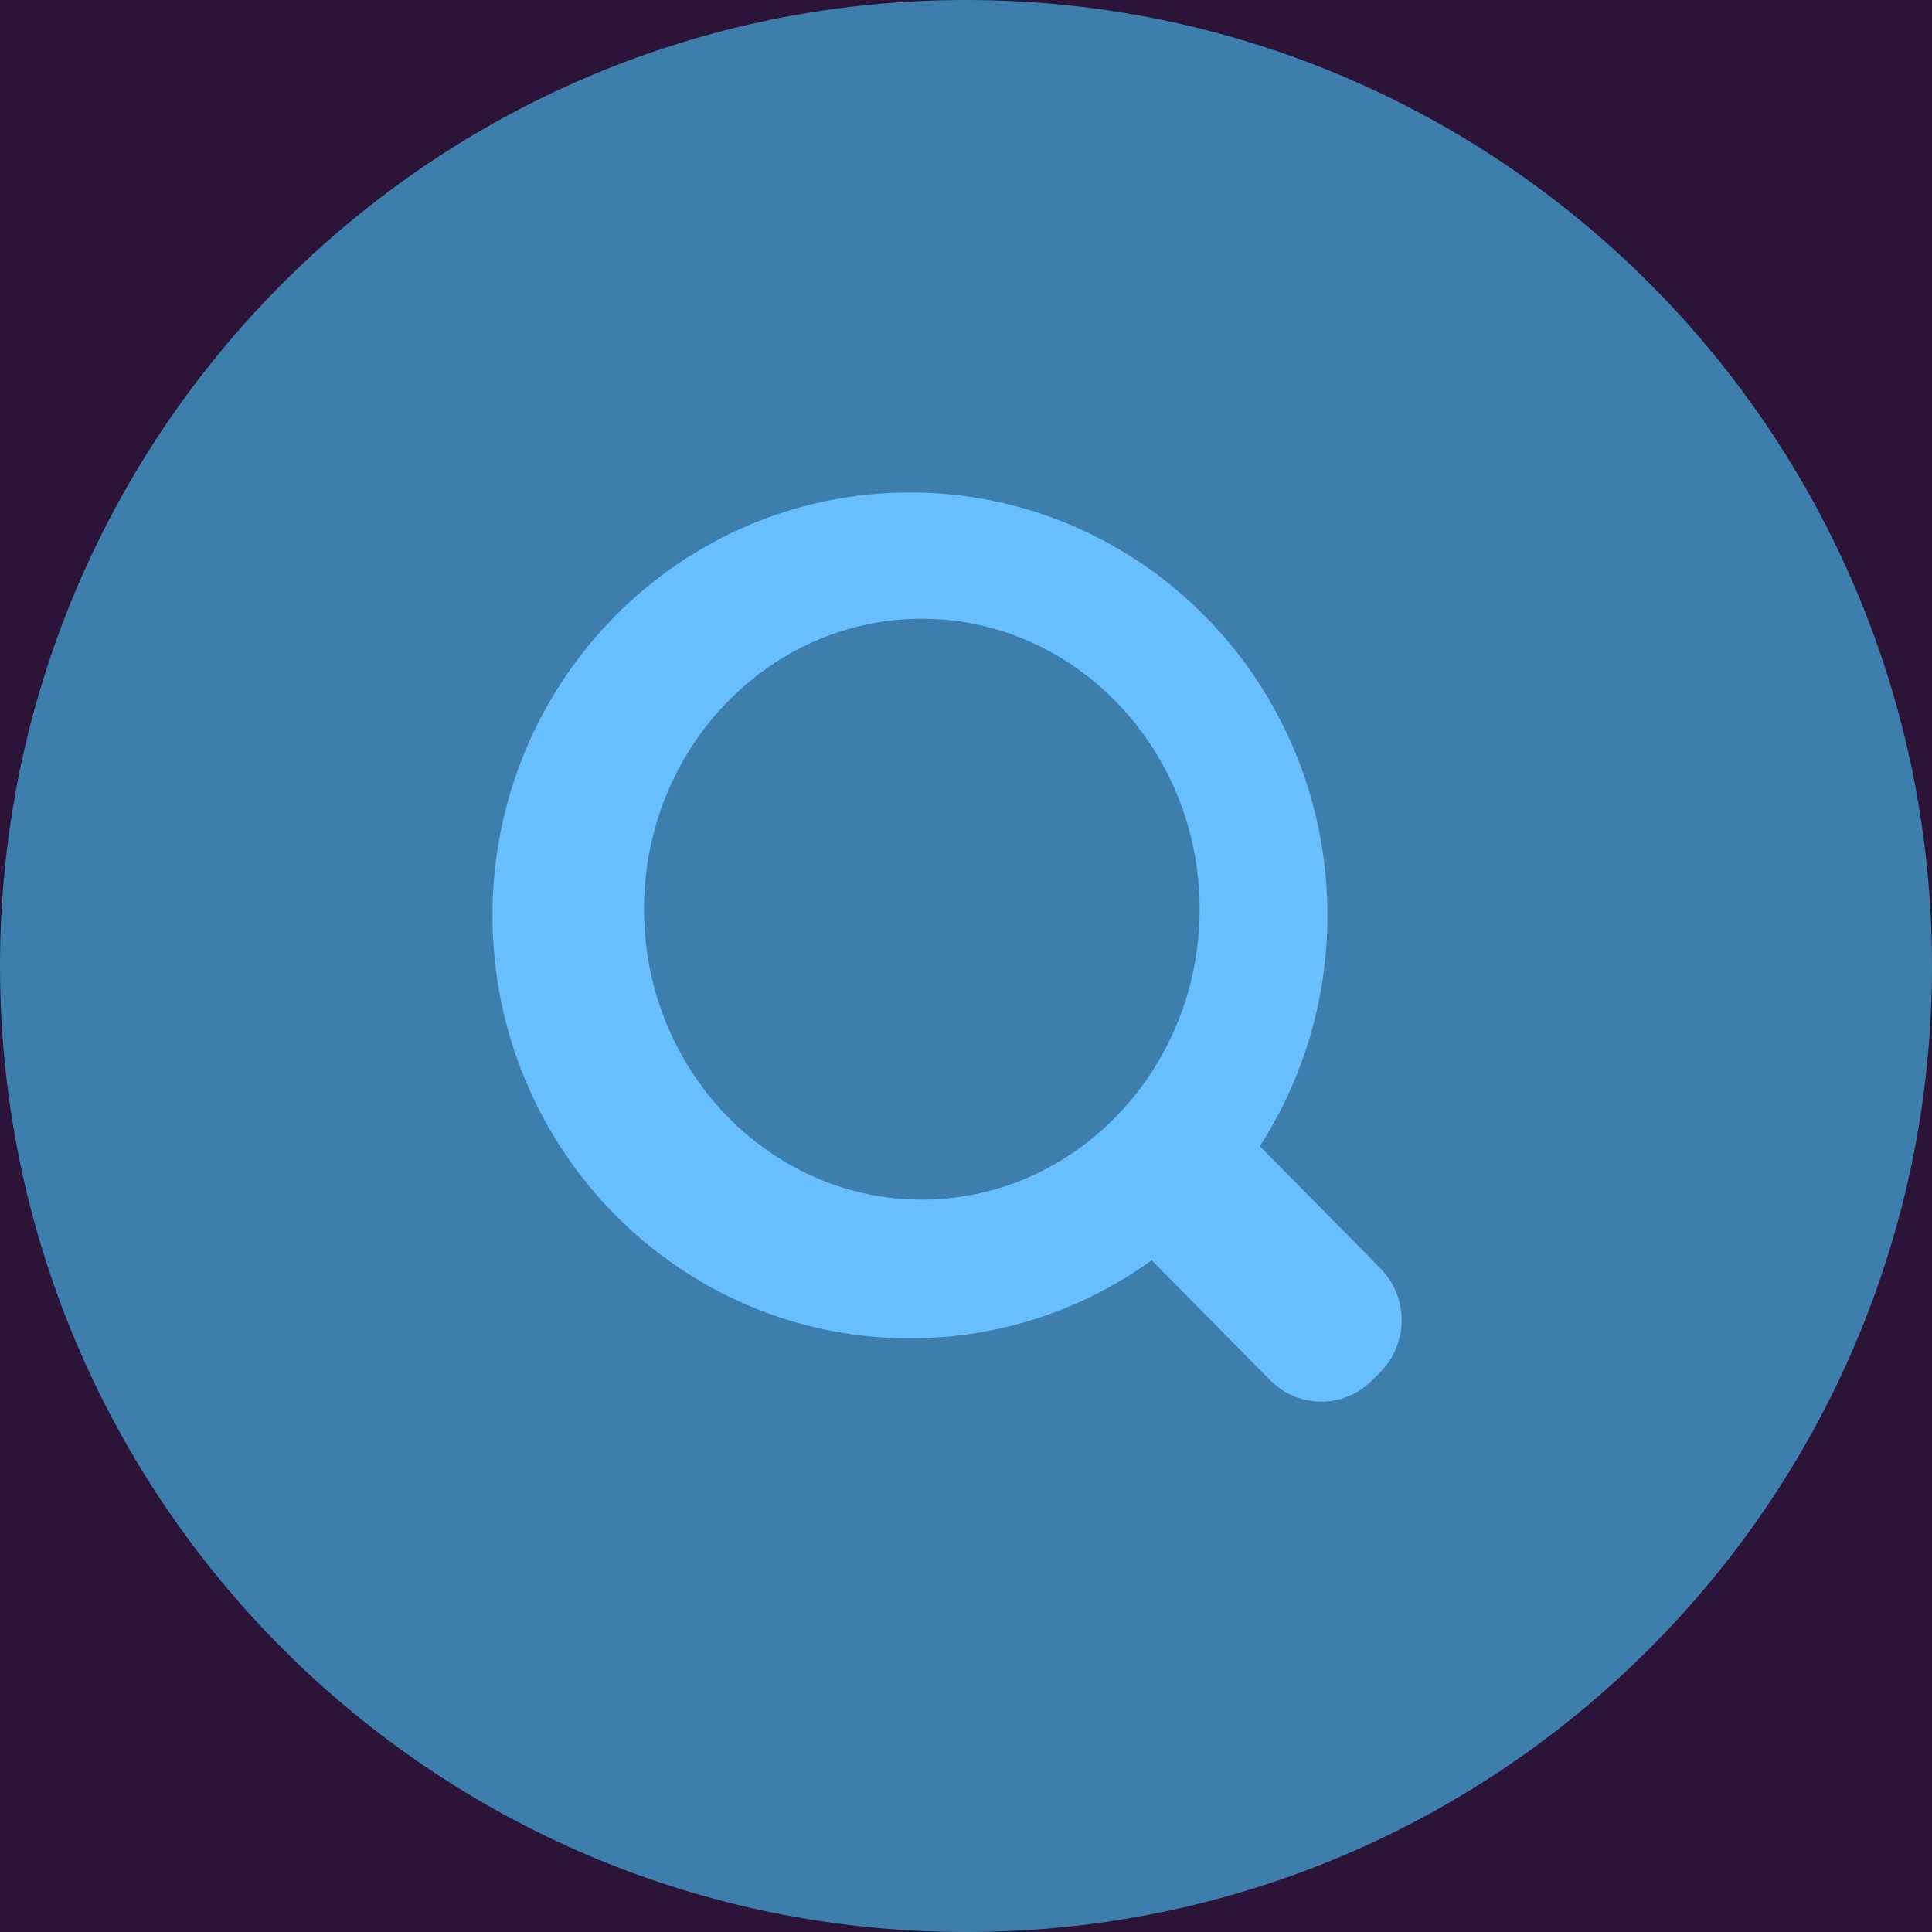
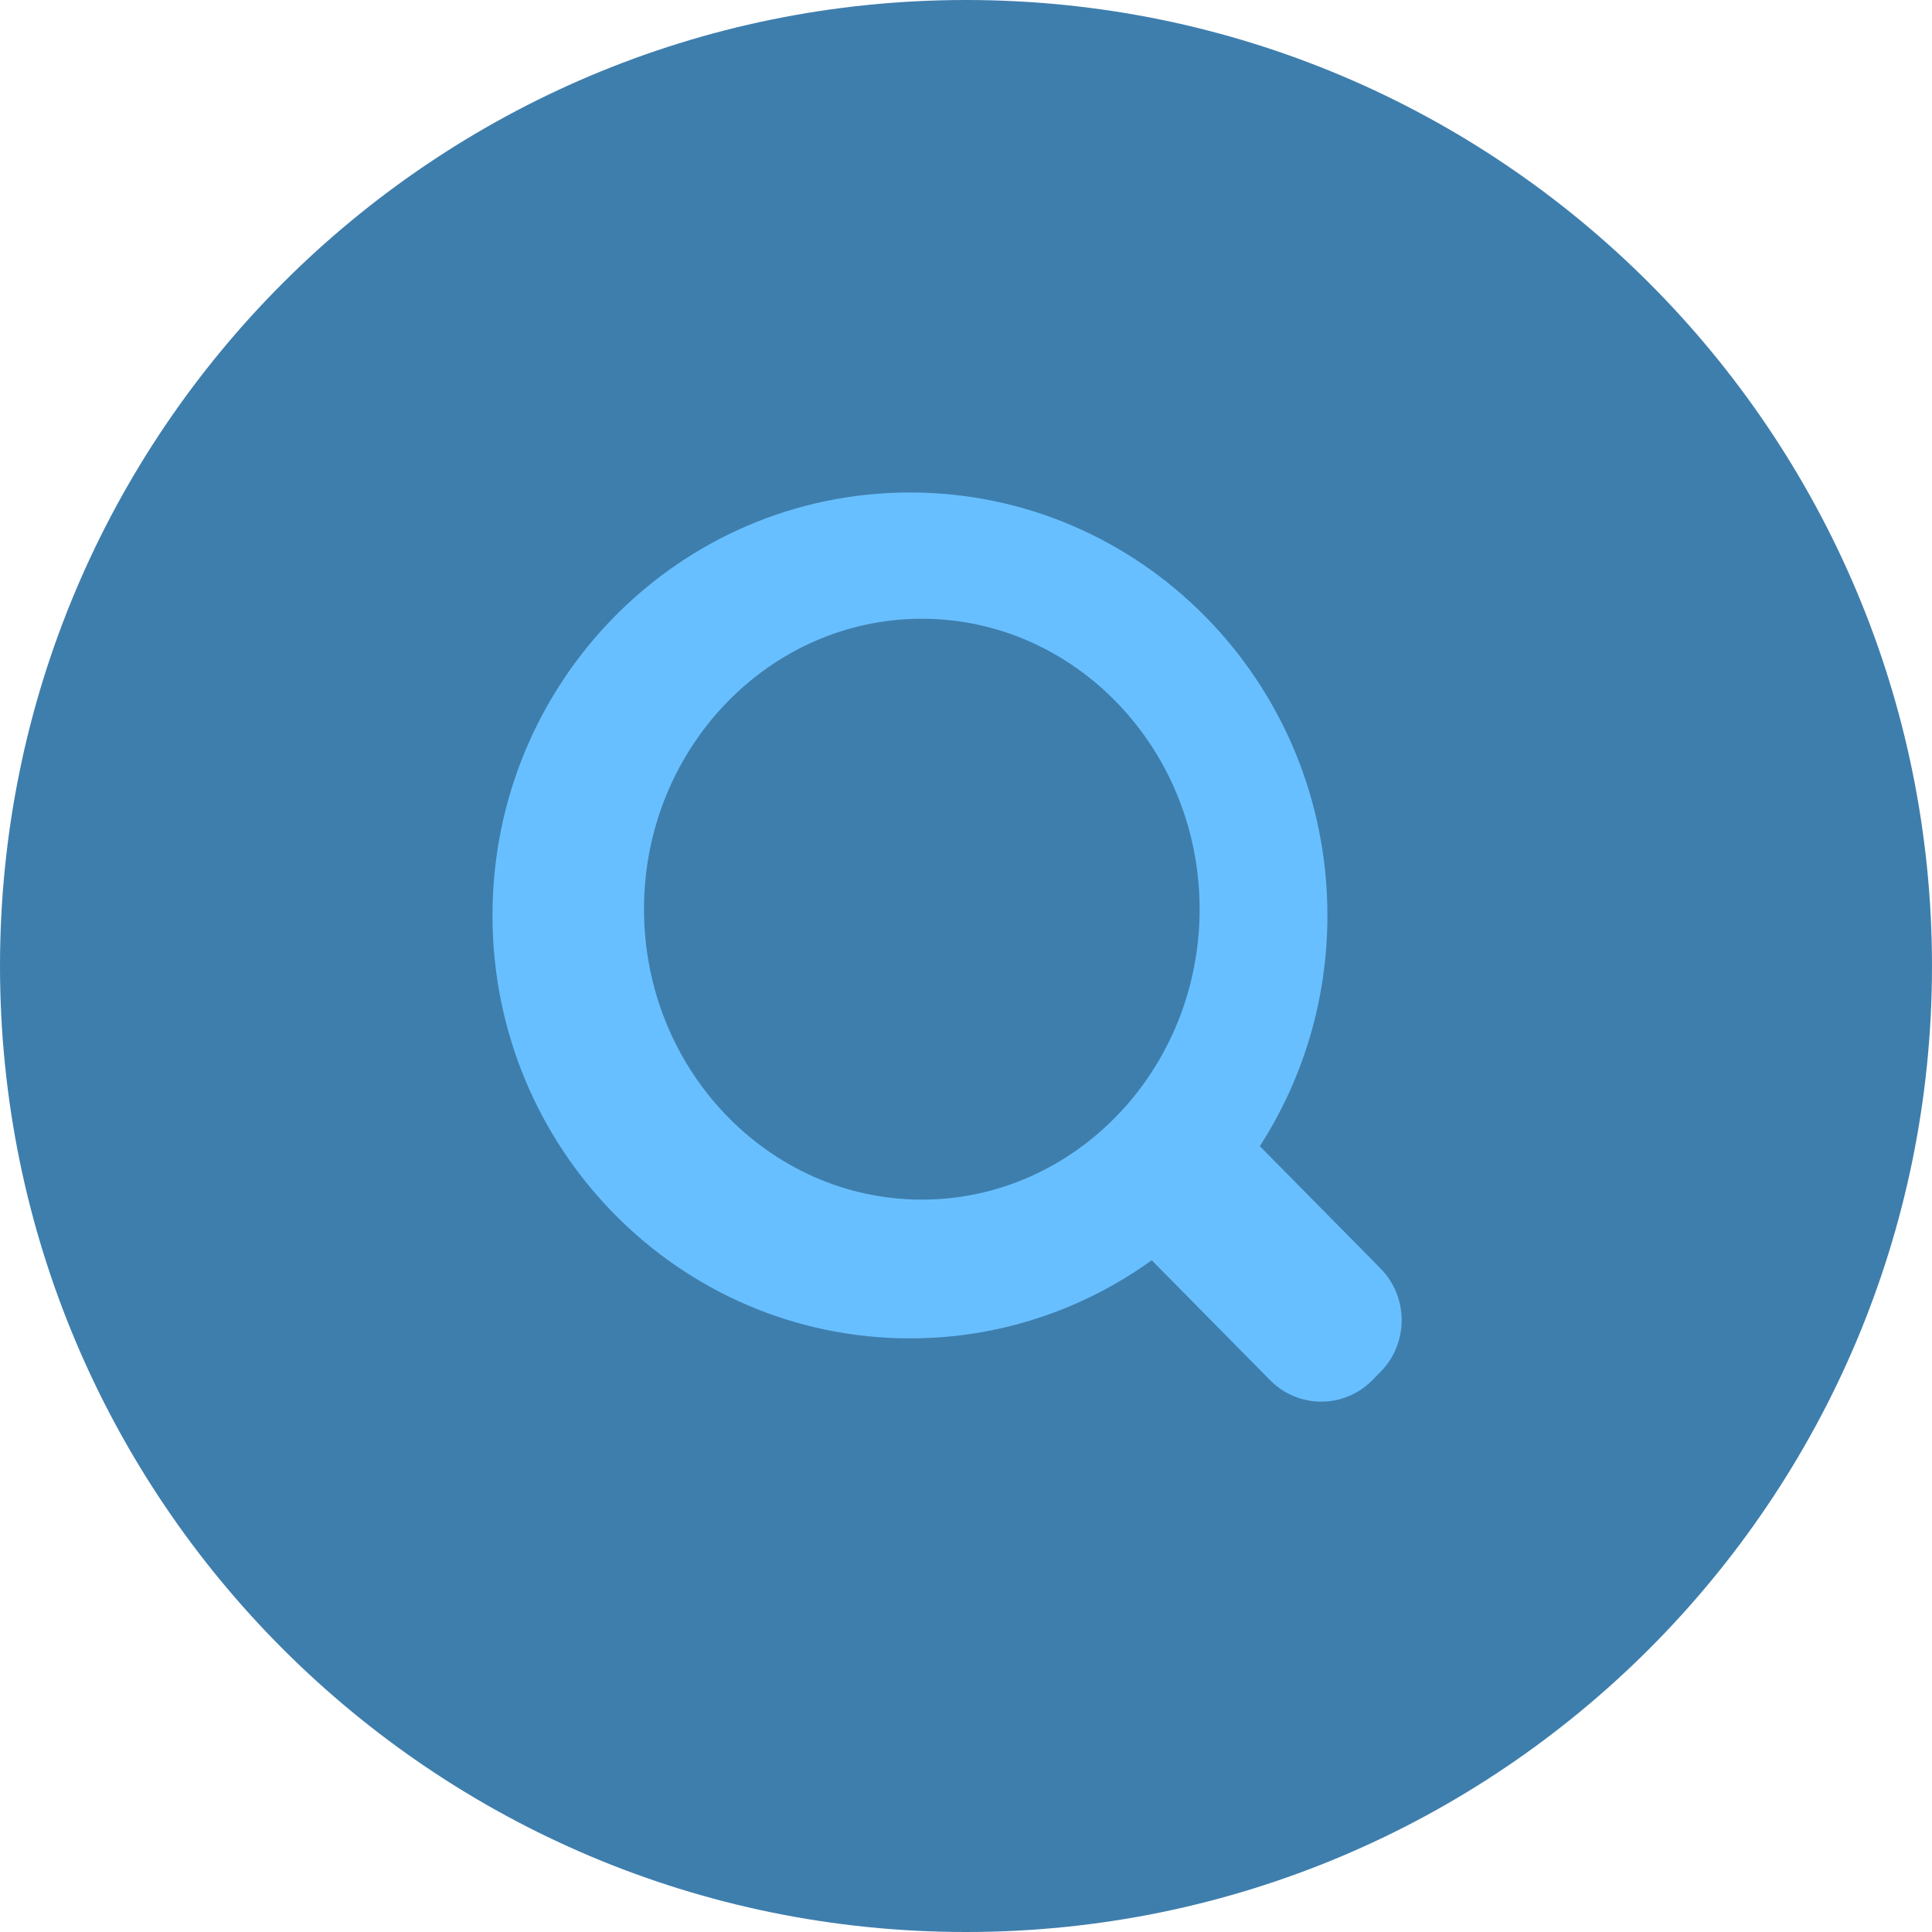
<svg xmlns="http://www.w3.org/2000/svg" width="76px" height="76px" viewBox="0 0 76 76" version="1.1">
  <g id="Home-e-Busca---UI" stroke="none" stroke-width="1" fill="none" fill-rule="evenodd">
    <g id="desk_Home" transform="translate(-422, -689)">
      <g id="estatisticas-QD" transform="translate(0, 496)">
-         <rect id="bg-copy-2" fill="#2C1338" x="0" y="0" width="1220" height="460" />
        <g id="Group-17" transform="translate(20, 193)">
          <g id="1.-assets/icon/nivel/3" transform="translate(402, 0)">
            <circle id="Oval" fill="#3E7EAD" cx="38" cy="38" r="38" />
            <path d="M36.261,47.19 C30.236,47.19 25.333,42.064 25.333,35.765 C25.333,29.465 30.236,24.34 36.261,24.34 C42.287,24.34 47.19,29.465 47.19,35.765 C47.19,42.064 42.287,47.19 36.261,47.19 M54.305,49.896 L49.558,45.087 C51.239,42.477 52.217,39.36 52.217,36.01 C52.217,26.822 44.864,19.373 35.795,19.373 C26.725,19.373 19.373,26.822 19.373,36.01 C19.373,45.199 26.725,52.648 35.795,52.648 C39.339,52.648 42.622,51.509 45.306,49.575 L49.964,54.294 C51.074,55.418 52.873,55.418 53.983,54.294 L54.305,53.968 C55.415,52.844 55.415,51.02 54.305,49.896" id="Fill-23" fill="#68BFFF" />
          </g>
        </g>
      </g>
    </g>
  </g>
</svg>
